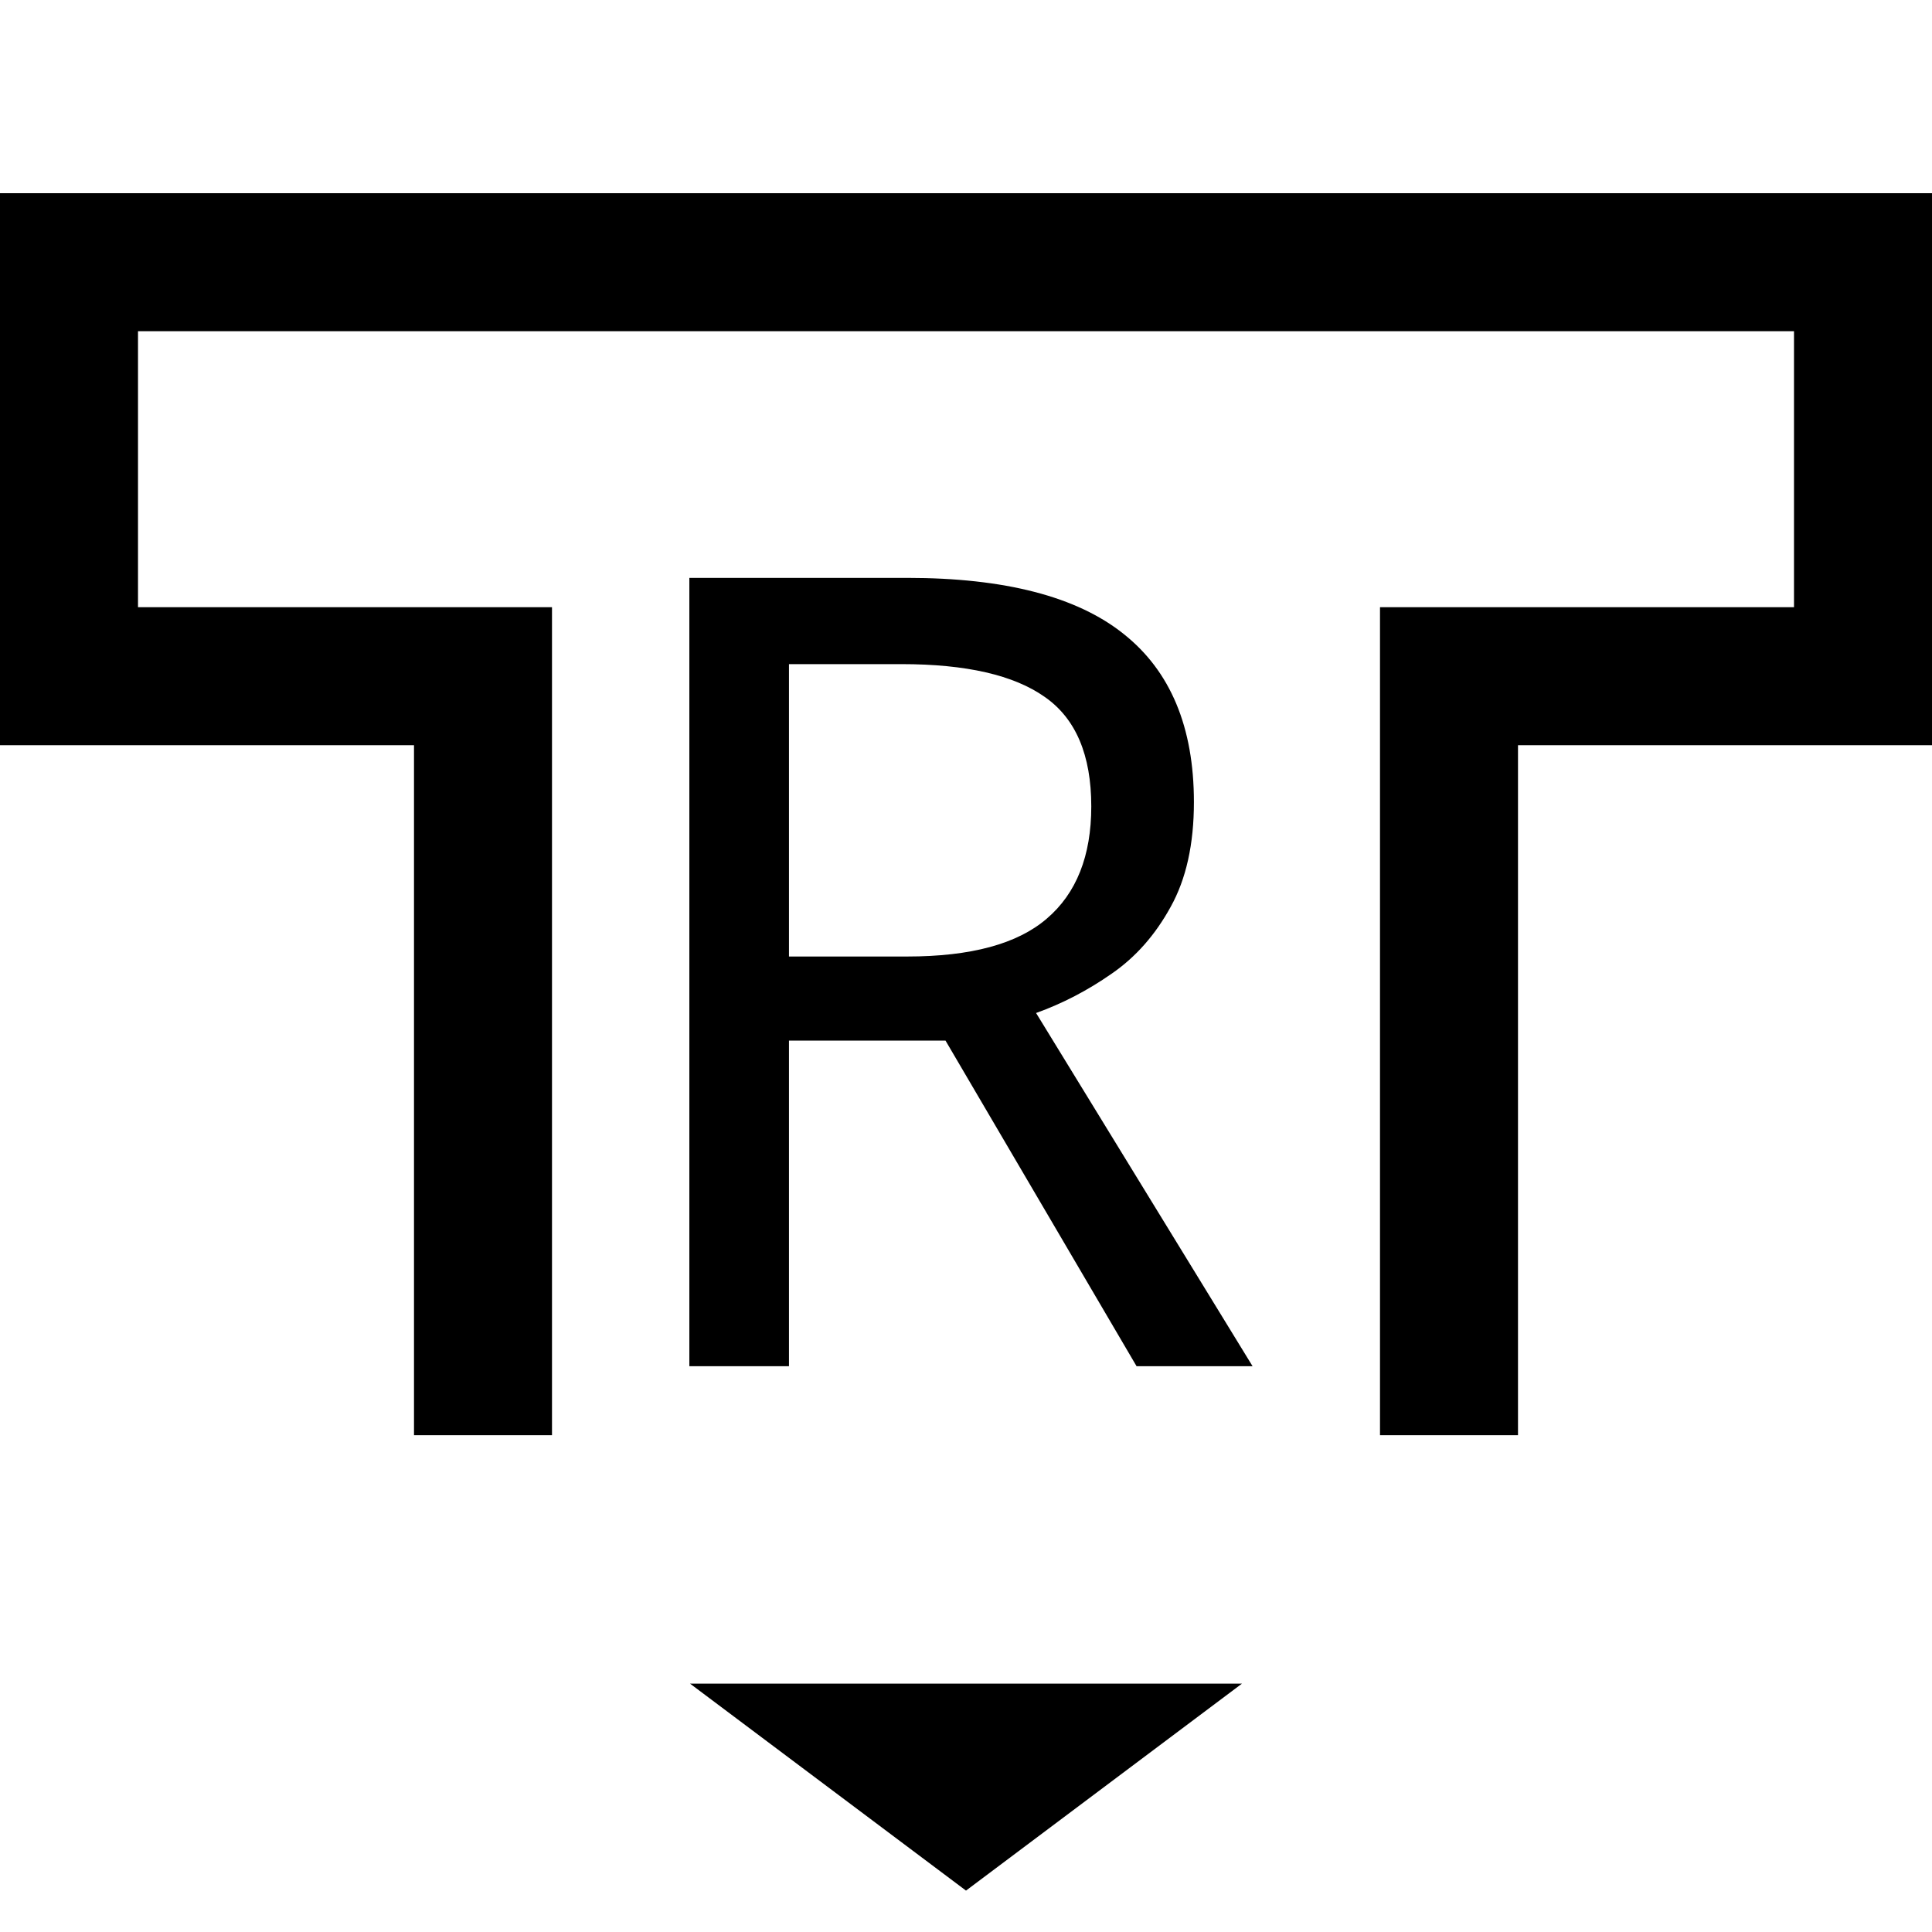
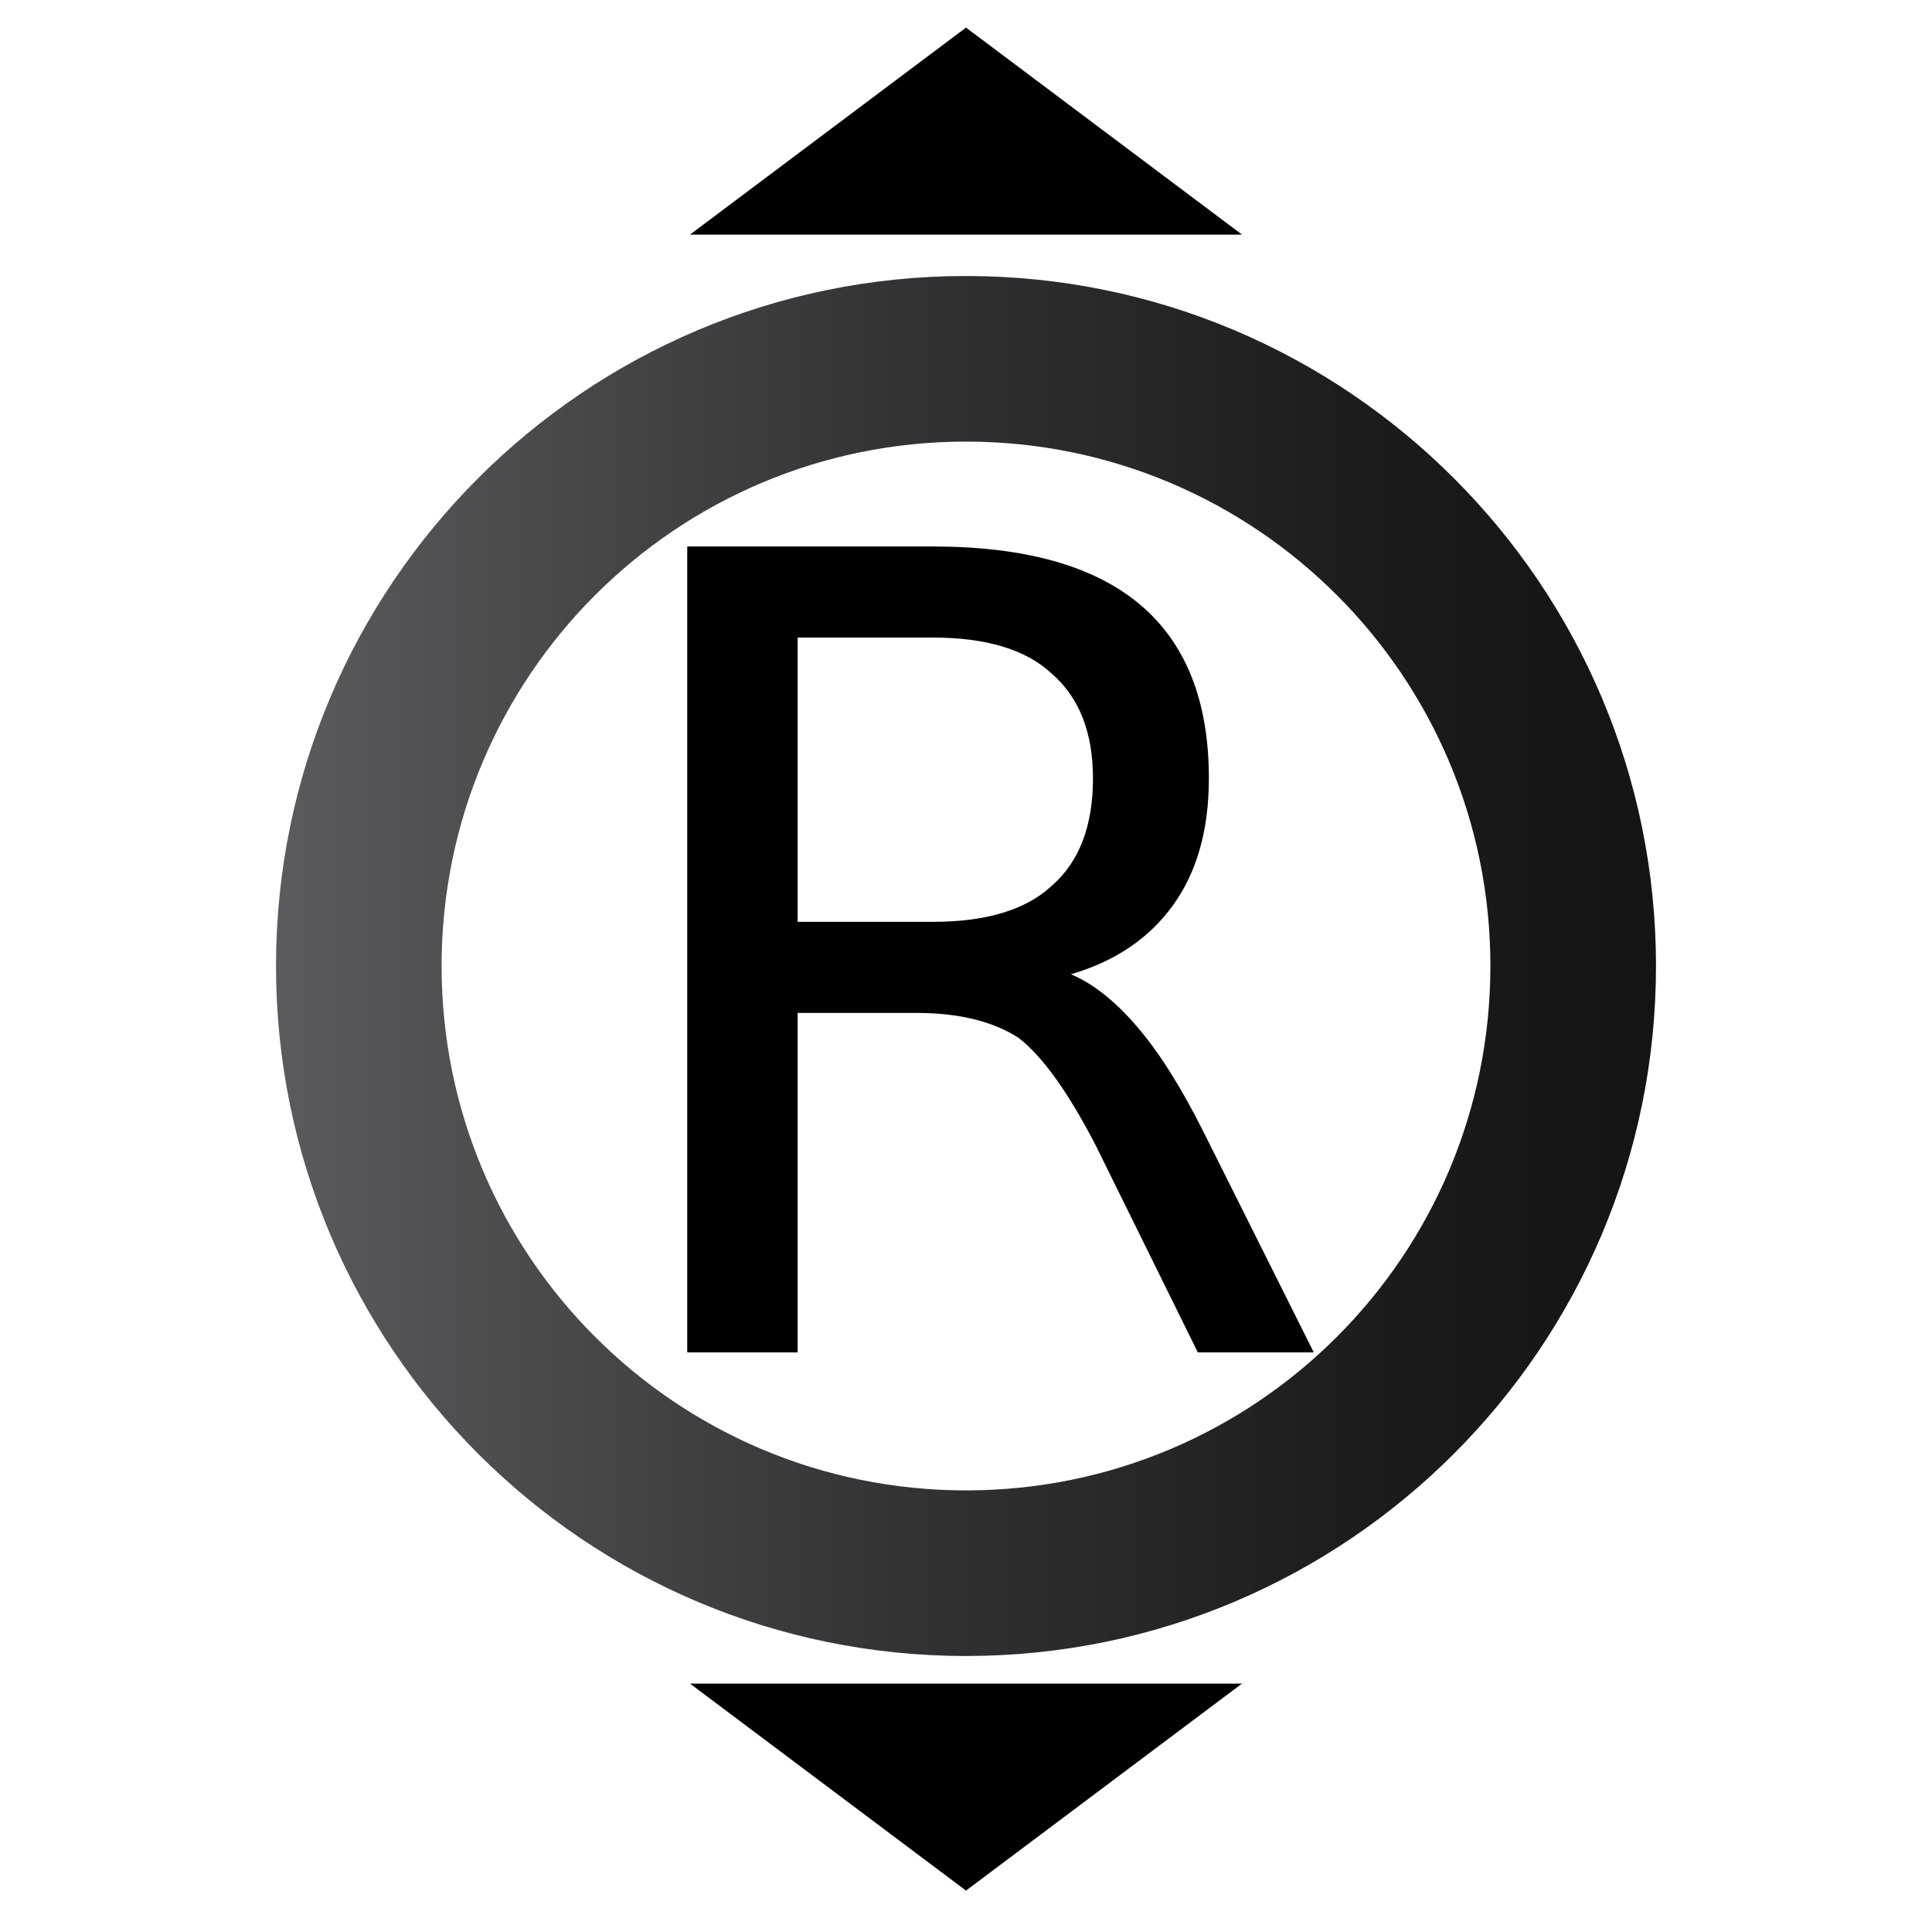
<svg xmlns="http://www.w3.org/2000/svg" version="1.2" viewBox="0 0 70 70" width="70" height="70">
-   <style>
- 		tspan { white-space:pre } 
- 		.s0 { fill: #000000 } 
- 		.s1 { fill: none;stroke: #000000;stroke-width: 5 } 
- 		.t2 { font-size: 40px;fill: #000000;font-family: "sans" } 
- 	</style>
-   <path class="s0" d="m25 61h20l-10 7.5z" />
-   <path class="s1" d="m52.5 52v-27.5h15v-15h-65v15h15v27.5" />
-   <text id="R" transform="translate(35,49.5)">
-     <tspan x="-13.9" y="0" class="t2">R
- </tspan>
-   </text>
+   <defs>
+     <linearGradient id="P" gradientUnits="userSpaceOnUse" />
+     <linearGradient id="g1" x2="1" href="#P" gradientTransform="matrix(49.999,0,0,49.999,10,35)">
+       <stop stop-color="#5b5b5f" />
+       <stop offset=".02" stop-color="#59595d" />
+       <stop offset=".45" stop-color="#333335" />
+       <stop offset=".79" stop-color="#1c1c1d" />
+       <stop offset="1" stop-color="#141414" />
+     </linearGradient>
+   </defs>
+   <style>.a{fill:url(#g1)}</style>
+   <path d="m25 61h20l-10 7.5z" />
+   <path d="m45 8.5h-20l10-7.5z" />
+   <path class="a" d="m35 10c-13.8 0-25 11.2-25 25 0 13.8 11.2 25 25 25 13.8 0 25-11.2 25-25 0-13.8-11.2-25-25-25zm0 6c10.5 0 19 8.5 19 19 0 10.5-8.5 19-19 19-10.5 0-19-8.5-19-19 0-10.5 8.5-19 19-19z" />
+   <path d="m38.8 35.3q1.2 0.5 2.4 1.9 1.2 1.4 2.4 3.8l4 8h-4.2l-3.7-7.5q-1.5-2.9-2.8-3.9-1.4-0.9-3.7-0.9h-4.3v12.3h-4v-29.2h8.9q5 0 7.5 2.1 2.5 2.1 2.5 6.3 0 2.8-1.3 4.6-1.3 1.8-3.7 2.5zm-5-12.2h-4.9v10.3h4.9q2.9 0 4.3-1.3 1.5-1.3 1.5-3.9 0-2.5-1.5-3.8-1.4-1.3-4.3-1.3z" />
</svg>
